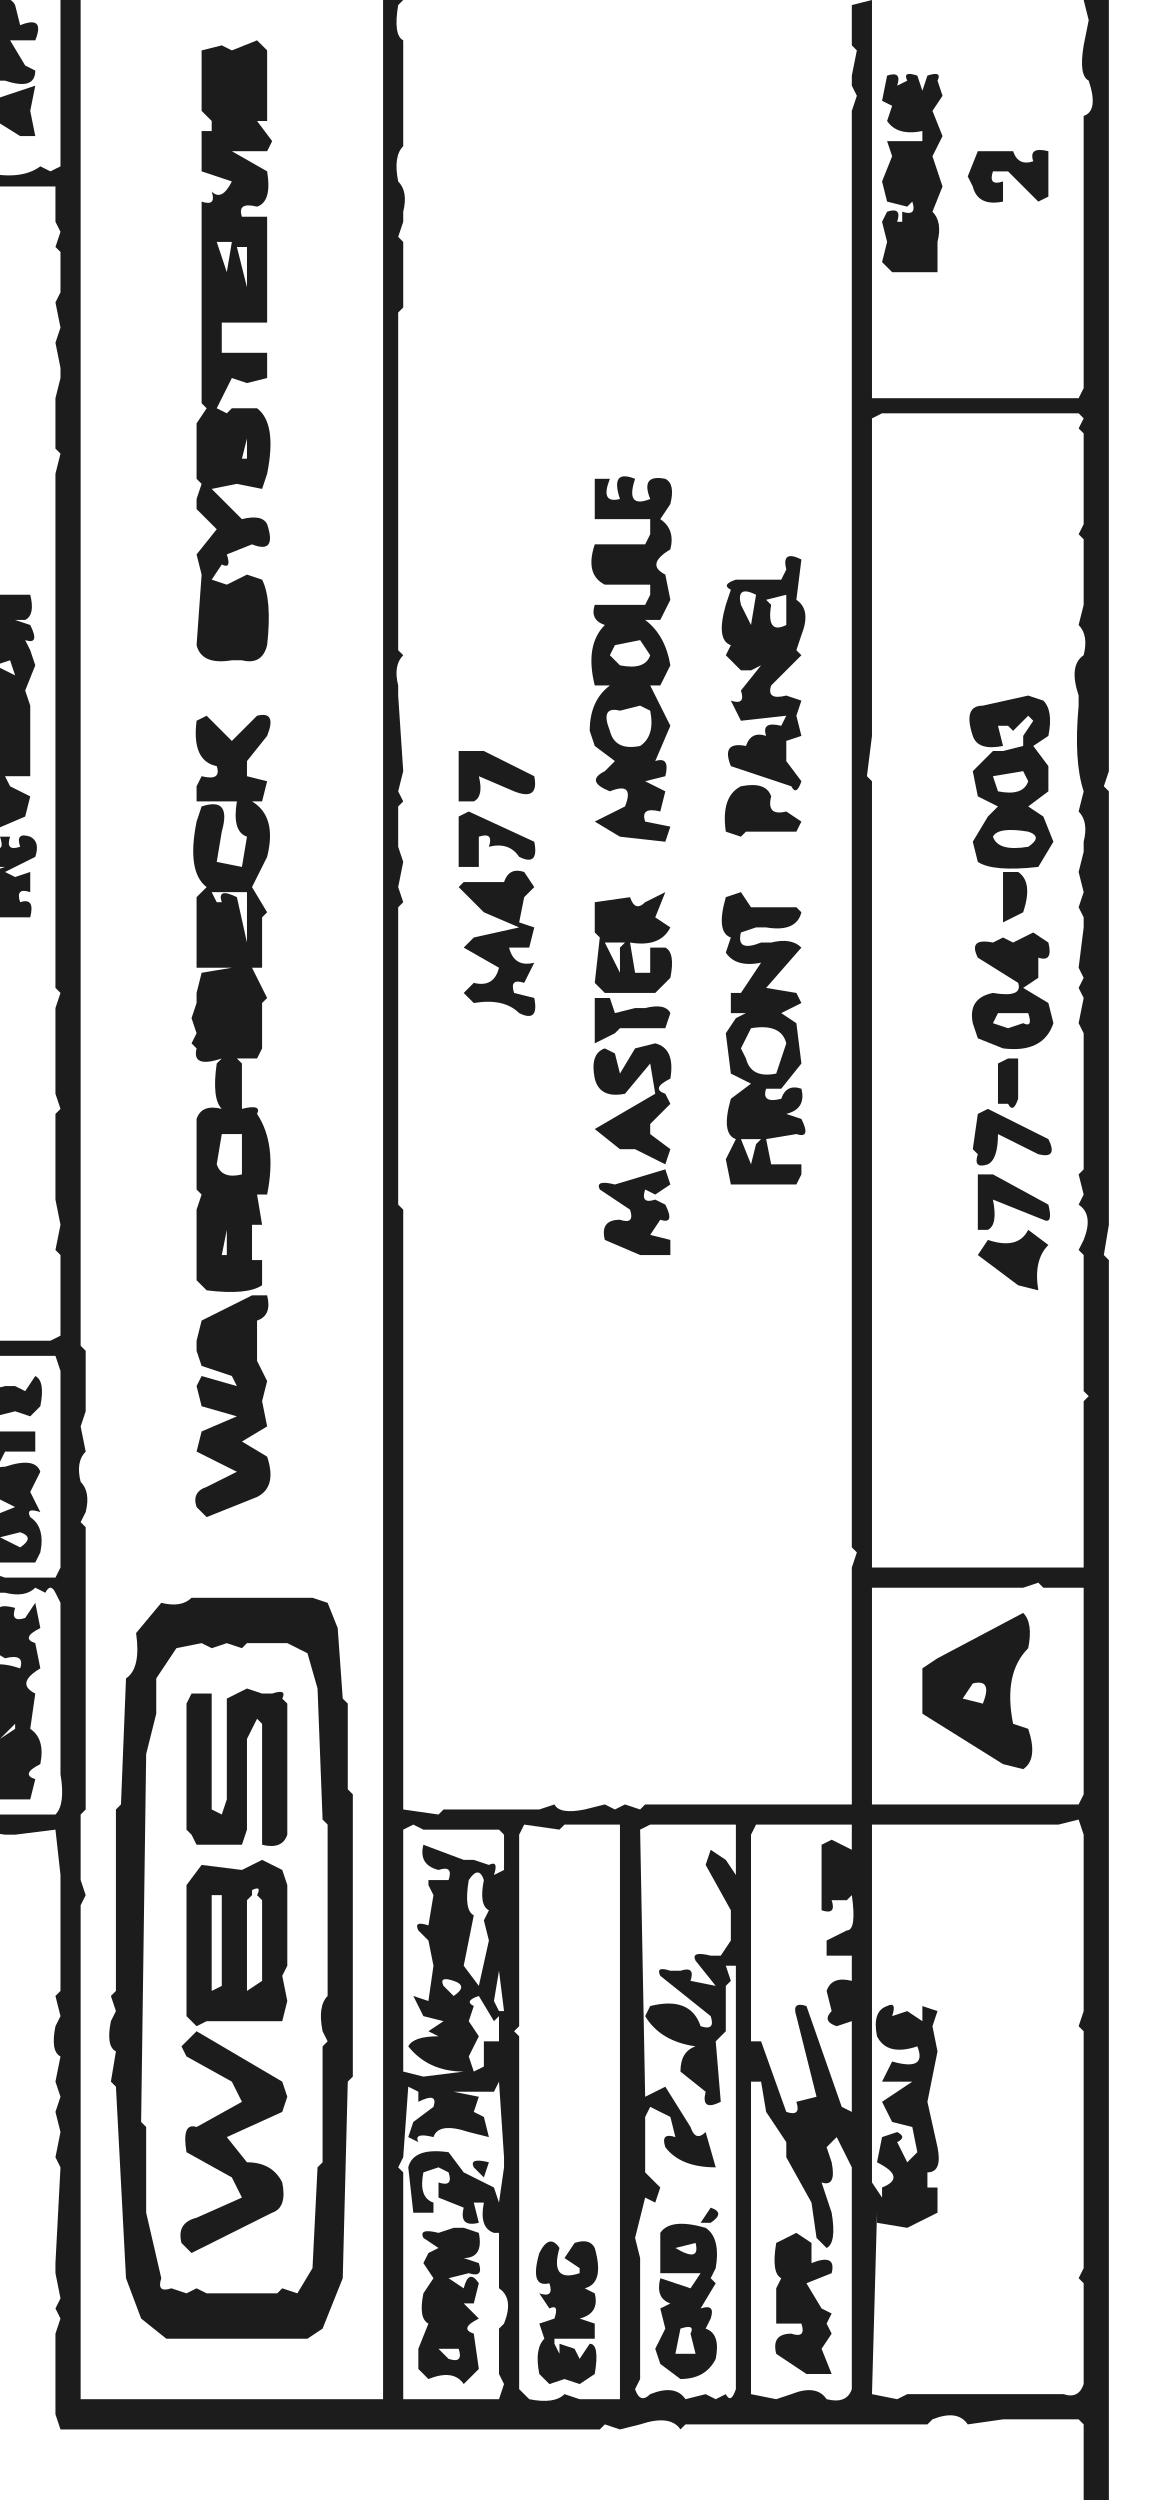
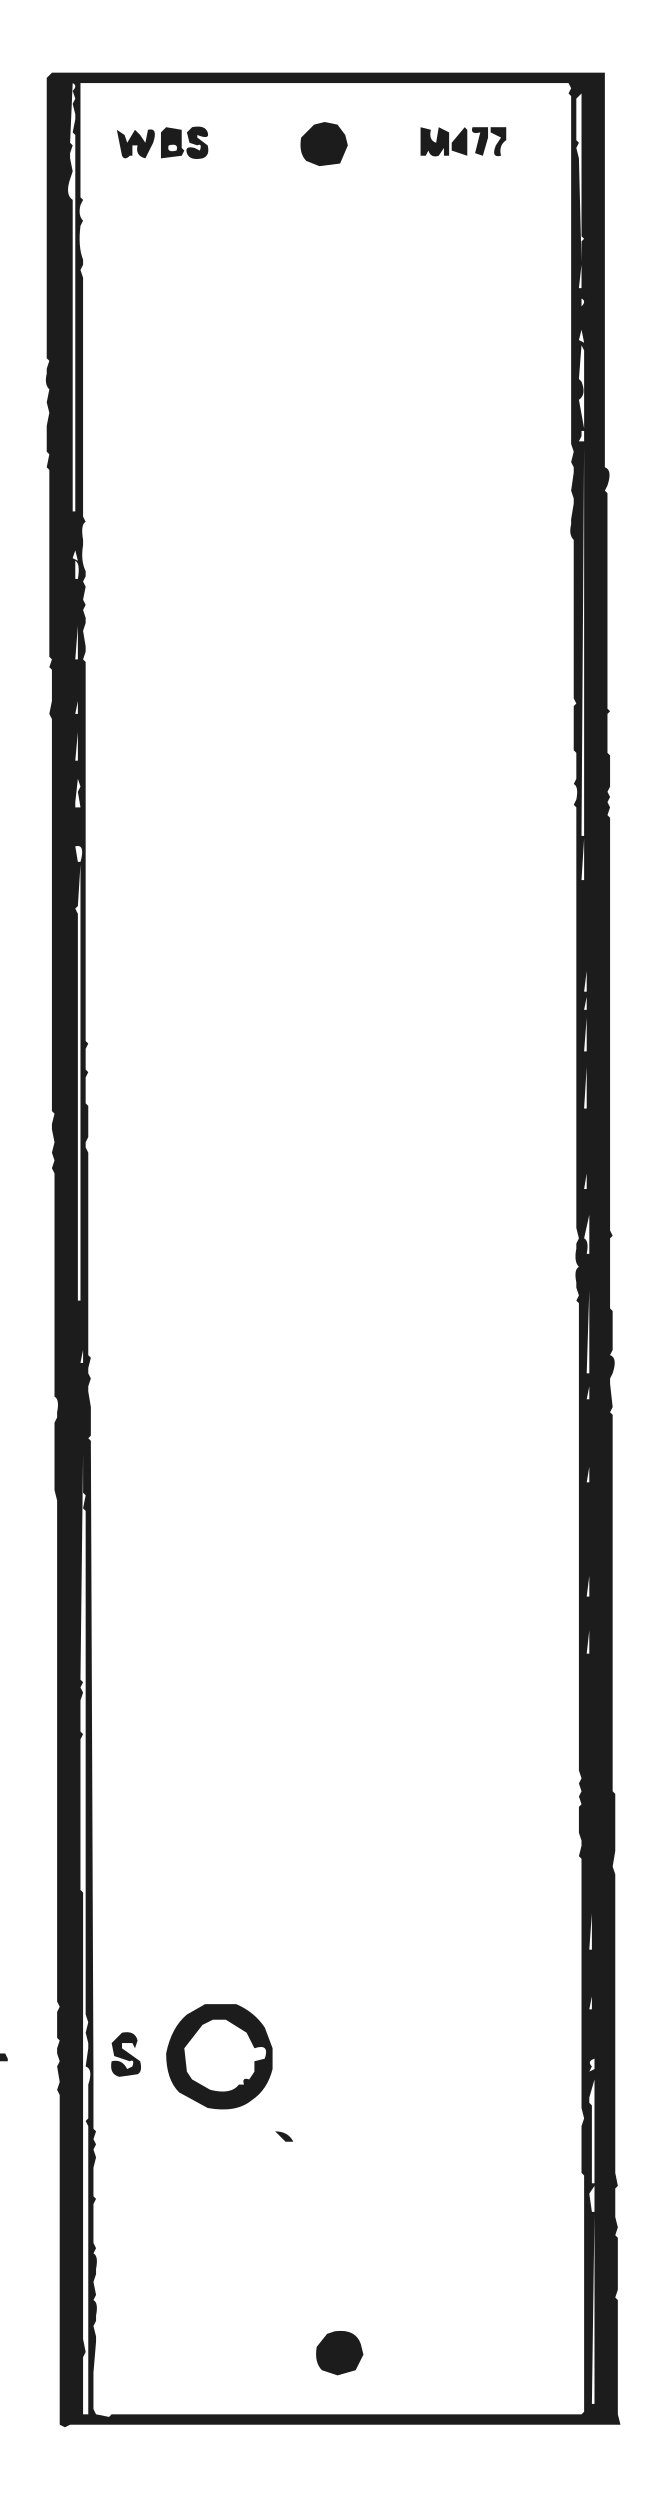
- <svg xmlns="http://www.w3.org/2000/svg" viewBox="0 0 232 496" data-from="Modules/SUMMING/M477/MECHANICAL/1979 - M477 - P18 - Front Panel.jpg" data-kind="traced">
-   <g transform="translate(0 496) rotate(-90)">
-     <defs>
-       <clipPath id="c">
-         <rect width="496" height="232" />
-       </clipPath>
-     </defs>
-     <g clip-path="url(#c)">
-       <g transform="translate(-1022 -1763)" fill="#1c1c1c">
-         <path class="line" d="M15 1163L21 1164L23 1164L33 1164L33 1166L34 1169L33 1171L34 1172L34 1220L33 1221L13 1222L14 1223L14 1265L20 1266L33 1266L34 1270L33 1273L33 1275L35 1280L33 1289L34 1290L34 1321L31 1323L28 1322L26 1323L14 1323L15 1327L14 1328L14 1343L15 1344L15 1356L15 1358L14 1365L15 1366L13 1367L30 1367L33 1368L33 1424L33 1424L15 1424L14 1428L14 1430L15 1436L14 1439L15 1442L14 1444L15 1446L14 1448L15 1449L15 1469Q26 1467 33 1472L33 1511L34 1512L33 1513L33 1526L32 1527L15 1527L15 1571L17 1570L32 1572L33 1574L33 1629L33 1629L15 1629L15 1631L15 1671L14 1672L19 1673L28 1673L33 1674L33 1699L32 1700L33 1701L33 1730Q26 1732 15 1731L15 1774L17 1774L18 1775L31 1775L32 1777L33 1780L33 1782L32 1784L32 1797L33 1799Q30 1800 32 1807L33 1809Q31 1810 32 1815L33 1816L33 1829L31 1833L19 1832L15 1834L15 1836L15 1875L13 1877L16 1877L17 1876L26 1876L32 1879L33 1893L33 1895L32 1897L33 1898L33 1932L31 1935L19 1935L18 1934L15 1938L16 1939L16 1954L16 1956L16 1980L19 1980L20 1981L29 1981L31 1980L33 1980L62 1980L63 1979L184 1979L189 1978L191 1978L230 1978L231 1977L234 1978L238 1977L240 1977L245 1978L247 1978L249 1977L537 1977L540 1976L541 1977L909 1977L910 1978L911 1977L938 1977Q939 1979 944 1978L947 1977L948 1978L959 1978Q960 1975 967 1977Q968 1980 974 1978L978 1977L979 1978L1015 1978L1017 1977L1018 1978L1037 1978L1038 1977L1038 1964L1038 1962L1037 1955Q1040 1953 1038 1948L1037 1947L1037 1939L1037 1937L1037 1899L1036 1898Q1039 1896 1037 1890L1036 1886L1037 1883L1036 1882L1036 1775L1039 1774L1055 1774L1058 1775L1060 1774L1062 1775L1067 1774L1069 1774L1088 1775L1090 1774L1095 1775L1099 1774L1102 1775L1105 1774L1110 1775Q1111 1773 1116 1774L1118 1775L1122 1774L1123 1775L1144 1775L1146 1775L1155 1774L1154 1766L1154 1764L1155 1757Q1153 1755 1154 1751L1154 1749L1154 1730L1157 1727L1182 1727L1183 1728L1184 1727L1205 1727Q1206 1730 1212 1728L1213 1727L1234 1727L1237 1728L1238 1727L1393 1727L1398 1728L1401 1727Q1402 1730 1408 1728L1412 1727L1413 1728L1437 1728L1439 1727L1443 1728L1448 1727L1449 1728L1518 1728L1518 1731L1486 1731L1484 1734L1485 1737L1484 1738L1484 1746L1484 1748L1486 1751L1497 1750Q1499 1747 1504 1747Q1505 1744 1501 1745L1501 1743L1502 1741L1491 1745L1486 1745L1488 1742L1503 1737L1507 1737L1513 1734L1518 1734Q1519 1737 1517 1736L1512 1740Q1511 1742 1514 1741L1517 1739Q1519 1740 1518 1745L1511 1748L1509 1748L1500 1751L1518 1751L1517 1755L1503 1755L1502 1754L1500 1754L1494 1755L1490 1754L1484 1757L1484 1759Q1482 1767 1485 1771L1484 1773L1485 1775L1518 1775L1518 1779L1251 1779L1250 1780L1238 1780L1235 1779L1230 1780Q1228 1778 1224 1779Q1222 1781 1218 1780L1216 1779L1215 1780L1159 1780L1158 1779L1145 1779L1142 1780L1140 1779L1138 1779L1042 1779L1042 1839L1518 1839L1518 1843L1517 1842Q1511 1841 1510 1843L1489 1843Q1487 1841 1482 1842Q1480 1844 1476 1843L1474 1843L1471 1842L1470 1843L1457 1843L1456 1842L1432 1842L1430 1842L1389 1842L1388 1843Q1386 1841 1382 1842L1380 1842L1365 1843L1361 1842L1359 1843L1358 1842L1350 1842L1347 1843L1342 1842L1339 1843L1338 1842L1279 1842L1278 1843L1159 1843L1158 1850L1159 1851L1159 1870L1160 1873Q1158 1874 1159 1879L1160 1883L1159 1885L1160 1887L1159 1890L1160 1891L1160 1932L1207 1932L1210 1933L1211 1932L1496 1932L1499 1933L1501 1932L1503 1932L1508 1933L1509 1932L1517 1932L1518 1936L1439 1936L1439 1977L1441 1978L1495 1978Q1496 1981 1502 1979Q1503 1977 1509 1978L1514 1979L1518 1978L1518 1983L1365 1983L1362 1982L1361 1983L1277 1983L1275 1983L1269 1982L1268 1983L939 1983L936 1982L931 1983Q929 1980 923 1982L920 1983L919 1982L843 1982L841 1982L799 1982L798 1981L794 1982L793 1981L781 1981Q779 1983 775 1982L773 1982L768 1981L765 1982L760 1981L758 1981L751 1982L746 1981L743 1982L741 1982L738 1981L736 1982L735 1981L720 1981L718 1981L466 1981L464 1982L463 1981L342 1981L340 1981L307 1982L305 1982L261 1982L259 1983L258 1982L244 1982L241 1983L239 1982Q237 1985 232 1983L230 1982L229 1983L147 1983L146 1984L144 1984L104 1984L102 1985L99 1984L98 1985L87 1985L83 1984L82 1985L11 1985L12 1980L12 1965L11 1963L12 1962L12 1954L12 1952L11 1948L12 1946L12 1944Q14 1934 9 1932L9 1880L10 1877L12 1877L12 1867L11 1864L12 1859L11 1854L12 1851L11 1849L12 1845L12 1843L11 1837L12 1834L10 1832Q11 1827 9 1826L9 1789L10 1787L9 1785L10 1782L9 1779L10 1775L13 1775L11 1774L12 1772L11 1771L11 1731L9 1723L9 1712L9 1710L10 1707L9 1706L9 1674Q13 1676 12 1673L11 1672L11 1630L9 1623L9 1615L10 1613L9 1610L9 1608L10 1606L9 1605L9 1595L10 1590L9 1587L10 1585L9 1583L10 1582L10 1572L12 1572L11 1571L11 1526L9 1519L9 1517L10 1506L9 1505L9 1474L11 1470L11 1425L9 1421Q10 1412 8 1408L9 1407L9 1371L11 1367L11 1365L11 1329L10 1328L11 1325Q13 1318 10 1317L10 1269L11 1266L10 1262L11 1260L10 1259L10 1223Q12 1221 11 1217L10 1216L10 1185L9 1184L10 1181L10 1179Q11 1170 9 1166Q12 1167 11 1164L14 1164L15 1163ZM1271 1754L1270 1755L1252 1755L1252 1773L1253 1775L1269 1775L1270 1774L1275 1775L1280 1774L1297 1774L1298 1775L1301 1774L1316 1774L1318 1774L1321 1775L1322 1774L1422 1774L1424 1774L1428 1775L1429 1774L1437 1774L1439 1774L1443 1775L1445 1775L1450 1774L1453 1775L1458 1774L1460 1775L1468 1775L1469 1774L1472 1775L1474 1774L1481 1774L1481 1755L1478 1754L1467 1754L1466 1755L1461 1754L1459 1754L1307 1754L1306 1755L1302 1754L1276 1754L1275 1755L1271 1754ZM1158 1755L1158 1774Q1160 1776 1166 1775L1168 1775L1200 1775L1202 1774Q1204 1773 1202 1772L1203 1770Q1201 1768 1202 1764L1202 1762L1203 1759L1202 1756L1197 1755L1158 1755ZM1207 1755L1205 1757L1206 1761L1205 1764L1205 1766L1205 1774L1207 1775L1246 1775L1249 1774L1249 1757L1248 1755L1229 1755L1228 1756L1225 1755L1207 1755ZM1088 1842L1087 1843L1042 1843L1042 1862L1045 1863L1047 1862L1056 1862L1057 1863Q1062 1865 1064 1862L1075 1862L1075 1861Q1076 1858 1081 1859L1081 1857L1077 1858Q1076 1854 1080 1855L1082 1850L1085 1850Q1084 1853 1087 1852L1088 1850L1087 1847Q1082 1846 1081 1849L1079 1849L1079 1845L1088 1844Q1092 1845 1091 1852L1087 1855L1084 1861L1081 1862L1088 1863L1090 1863L1105 1862L1103 1861L1103 1853L1102 1858L1099 1857L1098 1859L1094 1860L1095 1856Q1097 1850 1094 1849Q1095 1845 1093 1846L1094 1844L1097 1845L1100 1849Q1103 1850 1101 1846L1103 1846L1104 1844L1090 1843L1088 1842ZM1107 1843L1106 1847L1107 1855Q1107 1848 1112 1844Q1114 1845 1114 1850L1115 1848L1117 1851L1118 1847L1122 1845L1121 1848L1128 1849L1133 1848L1135 1846Q1137 1845 1136 1848L1142 1849L1144 1848L1145 1848L1145 1852Q1148 1853 1147 1850Q1148 1846 1152 1847L1149 1855L1149 1857L1148 1860Q1149 1862 1146 1861L1147 1863L1154 1863L1155 1862L1155 1847L1156 1845L1155 1843L1107 1843ZM1124 1851L1122 1853Q1124 1856 1125 1853Q1126 1850 1124 1851ZM1128 1855L1124 1858L1133 1860L1137 1859L1139 1860Q1140 1858 1145 1859Q1148 1858 1145 1856Q1139 1855 1138 1857L1128 1855ZM1110 1856L1107 1857L1108 1859L1113 1859L1113 1862L1118 1862L1117 1861L1122 1858Q1121 1855 1120 1857L1117 1856L1114 1858L1110 1856ZM1121 1861L1119 1862L1119 1863L1127 1862L1121 1861ZM1115 1865L1114 1866L1044 1866L1042 1868Q1041 1873 1043 1875L1042 1878L1042 1886L1043 1886L1156 1886L1156 1875L1155 1874L1156 1867L1154 1866L1116 1866L1115 1865ZM1044 1889Q1041 1890 1043 1892Q1045 1897 1042 1899L1043 1903L1042 1905L1043 1907Q1041 1908 1044 1909L1128 1909L1128 1907L1125 1908L1124 1907L1115 1907L1113 1905L1101 1906Q1099 1902 1103 1903L1107 1898Q1111 1898 1112 1901Q1113 1894 1118 1891L1120 1892Q1122 1900 1116 1902Q1115 1905 1118 1904L1126 1894Q1128 1893 1127 1896L1127 1898Q1128 1901 1125 1900L1124 1905L1129 1901Q1131 1900 1130 1904L1130 1906L1133 1908L1139 1908L1148 1903L1151 1904L1149 1907L1146 1909L1156 1909L1156 1892L1155 1890L1102 1891L1104 1895L1096 1900Q1093 1901 1095 1903L1088 1905Q1088 1898 1092 1895Q1095 1894 1094 1897L1098 1896L1100 1892L1098 1891L1087 1891L1084 1894L1081 1893L1082 1891L1074 1889L1070 1890L1046 1890L1044 1889ZM1043 1912L1042 1917L1043 1920Q1045 1925 1042 1927Q1041 1931 1044 1932L1088 1932L1094 1929L1092 1927L1089 1928Q1084 1929 1085 1926L1079 1928Q1073 1929 1072 1927L1074 1925L1081 1924L1090 1919L1093 1919L1099 1915L1105 1914L1105 1912L1043 1912ZM1113 1912L1113 1914L1099 1919Q1098 1922 1101 1921L1102 1925L1118 1921Q1121 1920 1120 1923L1100 1930L1099 1932L1117 1932L1116 1929Q1117 1926 1119 1928L1123 1927Q1126 1928 1125 1932L1130 1932L1130 1927L1133 1927L1135 1931Q1135 1933 1142 1932L1141 1931L1141 1928Q1138 1929 1139 1926L1152 1926L1153 1928L1151 1932L1156 1932L1156 1913L1154 1912L1113 1912ZM1364 1935L1363 1936L1207 1936L1207 1978L1226 1978L1228 1978L1240 1978L1241 1979L1242 1978L1269 1978L1270 1977L1272 1978Q1277 1980 1279 1977L1281 1978L1285 1977L1286 1978L1311 1978L1313 1978L1315 1977L1320 1978L1322 1977L1324 1978L1326 1977L1334 1978L1336 1978L1338 1977L1341 1978L1345 1977L1349 1978L1351 1978Q1355 1979 1357 1977L1361 1978Q1367 1976 1378 1977L1380 1977Q1386 1975 1388 1978Q1392 1979 1394 1977L1398 1978L1400 1978L1411 1978L1412 1977L1414 1978L1432 1978L1433 1977L1435 1978L1436 1977L1436 1938L1435 1936L1374 1936L1372 1936L1364 1935ZM1043 1936L1042 1941L1043 1943L1043 1972L1043 1974Q1042 1977 1045 1978L1065 1978L1066 1977L1068 1978L1115 1978L1116 1977L1119 1978L1154 1978L1157 1977L1156 1973L1156 1936L1085 1936L1082 1938L1084 1938Q1086 1943 1089 1937L1094 1938L1095 1941Q1094 1943 1093 1941L1089 1943L1091 1945L1096 1944L1097 1940L1101 1938L1105 1944L1105 1938L1109 1940Q1107 1947 1112 1945Q1110 1939 1114 1937Q1119 1936 1120 1939Q1121 1941 1118 1940L1119 1943L1117 1946L1120 1946L1119 1949L1116 1948L1111 1949L1101 1947L1092 1949Q1087 1950 1087 1947L1084 1947L1084 1949L1079 1949L1076 1943L1077 1937L1079 1937L1043 1936ZM1160 1936L1160 1977L1162 1978L1203 1978L1203 1970L1204 1969L1203 1966L1203 1936L1160 1936ZM1496 1759L1498 1761L1501 1770L1496 1769L1491 1770L1491 1767L1496 1759ZM1502 1759Q1508 1758 1510 1761Q1510 1758 1515 1759L1518 1762Q1519 1765 1517 1766L1513 1767Q1515 1772 1510 1770L1510 1765L1505 1768L1504 1770Q1500 1770 1502 1764L1502 1762L1502 1759ZM1178 1946L1187 1946L1189 1949L1198 1966Q1196 1968 1191 1967Q1186 1962 1176 1964L1175 1967Q1169 1969 1167 1966L1168 1962L1178 1946ZM1181 1954L1180 1958Q1185 1960 1184 1956L1181 1954ZM1483 1955L1488 1957L1488 1964Q1485 1965 1486 1968Q1489 1967 1488 1971L1479 1971L1478 1969L1484 1963L1484 1960Q1481 1959 1482 1962L1478 1962Q1477 1957 1481 1956L1483 1955Z" />
-         <path class="text" d="M1164 1759Q1166 1763 1168 1759L1175 1761Q1176 1758 1181 1759L1184 1763L1186 1759Q1189 1761 1187 1767Q1190 1768 1189 1764L1192 1759L1194 1760L1198 1759L1200 1760Q1201 1763 1198 1762L1198 1763Q1200 1762 1199 1766Q1196 1765 1197 1768L1200 1770L1195 1771Q1193 1767 1192 1770L1187 1771Q1184 1766 1182 1770L1175 1769Q1173 1772 1168 1771Q1166 1767 1165 1770L1161 1769L1161 1761L1163 1760L1164 1759ZM1173 1763L1175 1766L1176 1766L1173 1763ZM1210 1759L1217 1761L1219 1766L1222 1760Q1227 1760 1227 1764Q1229 1770 1226 1771L1222 1769L1218 1771Q1219 1768 1217 1769Q1215 1772 1210 1771L1208 1770L1208 1761L1210 1759ZM1213 1763L1211 1767Q1213 1770 1214 1767L1213 1763ZM1231 1759L1239 1760L1243 1760Q1246 1759 1245 1762Q1242 1761 1243 1764L1243 1766L1242 1768L1245 1770Q1244 1772 1239 1771L1237 1769L1238 1766L1237 1762L1234 1763L1234 1770L1230 1770L1230 1764L1228 1763L1228 1762L1228 1760L1231 1759ZM1336 1759L1344 1759L1345 1761L1346 1764L1346 1759L1352 1759L1352 1762L1350 1762Q1349 1764 1352 1763L1352 1765Q1349 1764 1350 1767Q1353 1766 1352 1769Q1351 1771 1348 1770L1345 1764L1344 1766L1345 1769L1341 1769Q1342 1766 1339 1767Q1340 1770 1336 1769L1336 1759ZM1355 1759L1358 1762L1359 1763L1360 1759L1364 1760L1365 1759L1375 1759L1377 1760L1380 1759L1381 1761L1381 1759L1391 1760L1394 1759L1397 1762Q1396 1758 1399 1759L1400 1761L1400 1769Q1396 1770 1395 1768L1395 1766L1394 1769Q1390 1771 1391 1768L1389 1769L1386 1770L1381 1768L1378 1769L1376 1769L1364 1769L1364 1764L1362 1765L1360 1769L1356 1768L1353 1761L1355 1759ZM1386 1762L1384 1766L1387 1765L1386 1762ZM1073 1799Q1077 1798 1078 1802L1082 1811L1086 1809L1091 1800Q1097 1799 1096 1802L1101 1811L1105 1809L1110 1800L1112 1799L1115 1802L1105 1819L1102 1820L1099 1819L1094 1808L1089 1812Q1089 1817 1085 1819Q1080 1820 1079 1817L1071 1801L1073 1799ZM1118 1800L1144 1800L1148 1803L1147 1811L1149 1815L1147 1819L1144 1820L1128 1820L1126 1819L1121 1820L1117 1819L1117 1804L1116 1802L1118 1800ZM1123 1805L1124 1807L1142 1807L1142 1805L1123 1805ZM1123 1812L1125 1815L1141 1815L1142 1814Q1144 1815 1143 1813L1142 1813L1141 1812L1123 1812ZM1155 1800L1180 1800L1182 1801L1182 1805L1159 1805L1158 1807L1161 1808L1181 1808L1182 1810L1183 1812L1182 1815L1182 1817Q1183 1820 1181 1819L1180 1820L1154 1820Q1151 1819 1152 1815L1176 1815L1177 1814L1173 1812L1171 1812L1155 1812L1152 1811L1152 1802L1154 1801L1155 1800ZM1311 1801L1313 1802L1316 1801L1319 1802L1321 1802L1325 1803L1326 1809L1326 1802L1340 1802L1342 1804Q1345 1800 1355 1802L1358 1803Q1360 1809 1353 1807L1347 1806L1346 1811L1352 1812Q1353 1809 1359 1810L1359 1802L1362 1802L1364 1803Q1363 1807 1366 1806Q1367 1801 1375 1802L1376 1804L1371 1809L1373 1811L1376 1814Q1377 1818 1372 1816L1367 1812L1364 1812L1363 1816L1359 1815L1359 1813Q1356 1818 1348 1816L1342 1813L1337 1816L1336 1815L1326 1815L1326 1813L1320 1816L1319 1815L1310 1815L1308 1814L1308 1810L1307 1811L1298 1811Q1299 1815 1297 1814Q1291 1818 1281 1816L1281 1814L1275 1815L1275 1813L1268 1813L1268 1815L1263 1815Q1261 1812 1262 1804L1264 1802L1278 1802L1281 1803L1282 1802L1296 1802Q1299 1803 1298 1807Q1300 1805 1307 1806L1308 1807Q1306 1801 1310 1802L1311 1801ZM1341 1805L1339 1806L1339 1807Q1342 1806 1340 1810L1331 1812L1341 1812L1341 1805ZM1287 1806Q1284 1807 1285 1811L1293 1811L1293 1807L1287 1806ZM1269 1807L1269 1808L1274 1808L1269 1807ZM1219 1802Q1222 1801 1223 1804L1226 1810L1230 1802L1234 1803L1237 1810L1239 1803L1243 1802L1245 1803L1243 1810L1245 1809L1247 1803L1250 1802L1252 1802L1256 1803L1261 1813L1261 1816Q1257 1817 1256 1814L1248 1814L1244 1816L1240 1815L1235 1816L1232 1811L1229 1816Q1223 1818 1221 1814L1217 1804L1219 1802ZM1390 1802L1404 1803L1408 1802L1413 1806L1417 1802L1419 1802L1422 1803L1423 1802L1434 1802L1437 1804L1438 1803L1478 1803Q1477 1806 1480 1805Q1478 1807 1482 1809L1484 1803L1492 1803L1492 1805L1494 1805L1496 1803L1508 1803L1509 1807L1508 1809L1510 1814L1508 1816L1494 1816L1494 1814L1490 1817L1488 1816L1488 1809L1484 1816Q1478 1817 1477 1814Q1478 1810 1475 1811L1475 1816L1471 1816L1469 1816L1454 1816L1454 1807L1448 1807L1448 1816L1443 1816L1442 1812L1443 1809L1437 1806L1436 1808L1437 1809L1437 1814Q1434 1818 1424 1816L1421 1815L1422 1810L1421 1805L1415 1811Q1416 1815 1414 1816Q1408 1818 1410 1813L1408 1808Q1405 1809 1406 1807L1403 1805L1402 1808L1404 1812L1403 1815Q1399 1817 1390 1816Q1386 1815 1387 1811L1387 1809Q1386 1803 1390 1802ZM1470 1806L1464 1808L1470 1809L1470 1806ZM1469 1810L1461 1812L1469 1812L1469 1810ZM1427 1811L1427 1812L1431 1812L1427 1811ZM1342 1854L1343 1855L1343 1863Q1346 1864 1345 1867L1342 1869L1340 1867L1335 1866L1334 1869L1330 1868L1330 1864Q1326 1865 1327 1869L1323 1867Q1324 1864 1321 1865L1320 1869Q1315 1870 1317 1866Q1320 1863 1319 1857L1321 1855L1323 1857Q1322 1861 1326 1862L1330 1855L1332 1857L1334 1866L1337 1859L1342 1854ZM1346 1854L1356 1854L1357 1856L1351 1869Q1346 1870 1348 1866Q1351 1864 1350 1860Q1353 1861 1352 1858L1346 1858L1346 1854ZM1359 1854L1369 1854L1369 1859L1364 1869Q1359 1870 1361 1865L1364 1858Q1360 1859 1359 1857L1359 1854ZM1373 1880Q1379 1880 1382 1884L1382 1881Q1390 1879 1394 1883Q1395 1880 1398 1881L1398 1891L1400 1892L1402 1892L1402 1883Q1404 1879 1410 1881L1410 1891L1412 1892L1415 1892L1415 1881L1423 1881L1423 1884Q1418 1882 1419 1886Q1425 1884 1423 1889Q1417 1887 1419 1892Q1424 1890 1423 1895Q1422 1897 1418 1896L1415 1894Q1413 1897 1409 1896Q1406 1891 1404 1895L1399 1896L1395 1894L1395 1891Q1392 1895 1386 1896L1382 1894L1382 1892L1374 1896L1367 1893Q1368 1896 1364 1895L1363 1891L1361 1895L1357 1894Q1358 1890 1355 1891L1354 1896L1351 1895L1352 1886L1355 1881L1358 1887Q1363 1889 1361 1884Q1363 1879 1365 1883L1367 1885L1370 1881L1373 1880ZM1373 1884Q1369 1885 1370 1890Q1372 1893 1377 1892L1378 1890L1377 1886Q1378 1882 1373 1884ZM1388 1884L1386 1886Q1385 1891 1388 1892L1391 1890L1390 1885L1388 1884ZM1294 1881L1301 1893L1307 1892L1301 1887Q1300 1882 1304 1881Q1309 1880 1310 1883L1309 1885L1305 1886L1310 1889L1311 1893Q1310 1897 1304 1896Q1302 1892 1301 1895L1299 1896L1295 1892L1293 1892L1290 1896L1287 1895L1290 1889L1290 1886L1294 1881ZM1311 1881L1320 1881L1320 1884L1317 1885L1318 1889L1318 1891Q1319 1895 1317 1896L1314 1895L1314 1886L1313 1885L1311 1881ZM1323 1881L1332 1882L1333 1881L1339 1881L1340 1888Q1337 1889 1339 1891L1341 1895L1336 1893L1334 1896Q1330 1894 1331 1888L1325 1889L1325 1892L1330 1892L1330 1895Q1329 1897 1324 1896L1321 1893L1321 1891L1321 1883L1323 1881ZM1331 1883L1325 1886L1330 1886L1331 1887L1331 1883ZM1282 1882Q1284 1881 1283 1885L1286 1895L1283 1896L1281 1893L1282 1891Q1279 1890 1280 1893L1279 1895Q1275 1897 1276 1894L1273 1892L1272 1896L1269 1896L1269 1890L1272 1883Q1276 1882 1276 1886Q1275 1889 1278 1888L1282 1882ZM1052 1893L1056 1895L1060 1894L1061 1896Q1062 1893 1066 1894L1064 1900L1067 1902L1067 1894L1075 1894Q1078 1896 1076 1903Q1074 1906 1068 1905L1066 1904L1065 1905L1060 1902Q1061 1905 1058 1904L1056 1903Q1055 1906 1050 1905Q1046 1903 1046 1898L1049 1894L1052 1893ZM1051 1897L1051 1901L1055 1900Q1057 1901 1056 1898L1051 1897ZM1072 1897Q1069 1902 1073 1901L1072 1897ZM1077 1902L1080 1904Q1079 1907 1077 1904L1077 1902ZM1288 1907L1292 1909Q1293 1906 1300 1908L1303 1912L1305 1908L1313 1907L1316 1909L1317 1911L1317 1908L1321 1908L1321 1910L1327 1914Q1326 1909 1329 1907L1332 1908Q1333 1905 1340 1907L1341 1910L1338 1912L1338 1921L1337 1922Q1333 1921 1334 1915L1334 1913L1333 1910Q1329 1909 1331 1914L1331 1916Q1332 1920 1330 1922L1322 1915L1321 1921L1319 1922L1317 1918L1315 1921L1307 1922L1302 1918L1302 1915Q1299 1914 1300 1918Q1303 1919 1302 1922Q1298 1923 1297 1919L1296 1922Q1292 1924 1293 1921L1292 1915L1287 1916L1287 1922L1285 1922L1283 1921L1283 1908L1288 1907ZM1292 1910L1287 1912L1291 1913L1292 1914L1292 1910ZM1310 1910L1308 1911Q1304 1912 1305 1917L1311 1919Q1315 1918 1314 1912L1310 1910ZM1353 1907Q1360 1906 1362 1910Q1363 1915 1360 1916Q1356 1915 1357 1919L1355 1922L1353 1921L1353 1911L1352 1910L1353 1907ZM1388 1907L1390 1908Q1391 1905 1398 1907L1401 1908Q1402 1906 1403 1909L1403 1918L1405 1919Q1409 1918 1407 1922L1399 1921Q1397 1924 1392 1922L1389 1921L1388 1922L1382 1916Q1379 1915 1380 1919L1379 1922L1376 1921L1372 1922L1371 1919L1367 1919L1363 1922Q1360 1921 1362 1920L1366 1908Q1371 1906 1370 1911Q1373 1912 1372 1915Q1375 1914 1374 1918L1376 1919L1375 1910L1379 1908Q1378 1911 1381 1910L1386 1914L1385 1912L1385 1910L1388 1907ZM1398 1910L1394 1912L1400 1913Q1402 1909 1398 1910ZM1399 1915L1398 1916Q1392 1915 1394 1919L1400 1919L1399 1915ZM1466 1938L1470 1939L1474 1938L1476 1939Q1477 1942 1474 1941L1474 1942L1476 1942Q1475 1945 1478 1944L1477 1943L1478 1939L1482 1938L1487 1940L1490 1939L1490 1946L1492 1946Q1491 1941 1494 1939L1497 1940L1498 1938L1503 1939Q1504 1942 1501 1941L1502 1943Q1504 1942 1503 1945L1500 1946L1503 1947Q1504 1950 1502 1949L1499 1950L1496 1948L1491 1950L1487 1948L1481 1950L1476 1948Q1474 1950 1470 1949L1468 1949L1464 1949L1464 1940L1466 1938ZM1290 1956L1297 1957L1298 1959L1292 1971Q1288 1973 1289 1969L1293 1961Q1288 1961 1287 1959Q1286 1956 1289 1957L1290 1956ZM1315 1956Q1320 1955 1321 1960Q1320 1966 1323 1965L1328 1957Q1332 1955 1331 1960L1332 1962L1331 1964L1333 1968L1331 1971Q1327 1972 1328 1969L1324 1969L1322 1966L1319 1971L1315 1972Q1309 1970 1310 1962L1312 1957L1315 1956ZM1315 1960L1314 1963L1315 1966Q1314 1968 1317 1967L1317 1961L1315 1960ZM1351 1956L1356 1959L1358 1961L1360 1957L1365 1956L1369 1960L1369 1962L1370 1966L1372 1966L1375 1968L1376 1967L1373 1964L1374 1963L1374 1961L1370 1962Q1369 1957 1372 1956Q1378 1954 1378 1958L1380 1967L1379 1970Q1377 1972 1372 1971L1370 1968L1366 1971L1361 1971L1358 1967L1356 1970L1351 1972L1346 1969Q1345 1960 1347 1957L1351 1956ZM1352 1960Q1349 1961 1350 1967Q1352 1970 1353 1967Q1354 1961 1352 1960ZM1364 1960L1361 1961Q1360 1966 1363 1967L1365 1966L1364 1960ZM1269 1957L1272 1959Q1270 1965 1274 1967L1271 1971Q1268 1968 1262 1969L1263 1965L1269 1957ZM1274 1957L1285 1957L1285 1960L1279 1971Q1275 1972 1276 1970L1280 1960Q1275 1961 1274 1959L1274 1957ZM1299 1961L1307 1961L1308 1963L1308 1965L1300 1965Q1297 1964 1299 1963L1299 1961ZM1335 1962L1345 1962L1345 1965Q1343 1968 1337 1966L1335 1962Z" />
-         <path class="tb" d="M1105 1785L1111 1786Q1112 1784 1117 1785L1119 1786L1122 1785L1123 1786L1159 1786L1160 1787L1185 1788Q1187 1791 1194 1790L1200 1795Q1199 1799 1201 1801L1201 1825L1200 1828L1195 1830L1181 1831L1180 1832L1163 1832L1162 1833L1106 1833L1105 1832L1066 1831L1056 1827L1054 1824L1054 1796L1058 1791L1066 1788L1104 1786L1105 1785ZM1097 1791L1096 1792L1079 1792L1066 1795Q1063 1794 1064 1797L1063 1800L1064 1802L1063 1804L1063 1818L1064 1819L1063 1822L1068 1825L1088 1826L1089 1827L1112 1827L1113 1828L1115 1827Q1120 1826 1122 1828L1156 1828L1157 1827L1183 1826L1190 1824L1192 1820L1192 1812L1191 1811L1192 1808L1191 1805L1192 1803L1191 1798L1185 1794L1178 1794L1170 1792L1097 1791ZM1048 1846L1052 1846L1057 1848Q1058 1846 1063 1847L1066 1849L1069 1847L1071 1848L1072 1850L1074 1847Q1076 1846 1075 1850L1076 1853L1076 1855L1075 1858Q1070 1859 1070 1855L1069 1858Q1066 1859 1067 1856L1066 1852L1064 1855Q1068 1856 1065 1858L1061 1857L1061 1855L1058 1858Q1056 1854 1055 1857L1048 1858L1045 1855Q1048 1853 1046 1848L1048 1846ZM1052 1850L1050 1852Q1049 1855 1052 1854L1052 1850ZM1088 1857Q1090 1856 1089 1860L1086 1859L1088 1857ZM1047 1870Q1052 1869 1054 1871L1057 1870L1058 1873Q1061 1874 1060 1872L1063 1870Q1062 1873 1065 1872Q1064 1868 1071 1870Q1075 1872 1072 1874Q1065 1872 1067 1878L1068 1878L1070 1875L1073 1877Q1074 1880 1072 1881Q1065 1883 1064 1879L1063 1881Q1059 1882 1058 1878L1057 1881L1054 1881L1054 1873L1053 1873L1051 1874L1053 1874L1052 1877L1050 1878L1053 1880Q1053 1882 1047 1881L1045 1878L1046 1875L1045 1872L1047 1870ZM1051 1917Q1055 1916 1055 1920Q1054 1923 1057 1922L1057 1920L1057 1917L1064 1917L1066 1918Q1067 1916 1073 1917L1075 1921L1073 1924L1069 1924Q1071 1929 1067 1928L1065 1923L1060 1926L1059 1928L1057 1927L1055 1928L1052 1926L1047 1928L1047 1923L1051 1917Z" />
-       </g>
+ <svg xmlns="http://www.w3.org/2000/svg" viewBox="0 0 256 963" data-from="Modules/SUMMING/M477/MECHANICAL/1979 - M477 - P18 - Front Panel.jpg" data-kind="traced">
+   <defs>
+     <clipPath id="c">
+       <rect width="256" height="963" />
+     </clipPath>
+   </defs>
+   <g clip-path="url(#c)">
+     <g transform="translate(-642 -510)" fill="#1c1c1c">
+       <path class="line" d="M330 1L332 2L356 2L358 2L375 2L376 1L380 2L382 1L385 2L387 2Q393 4 395 1L396 2L404 2L405 1L675 1L677 1L693 1L696 2Q697 0 702 1Q703 4 709 2L714 1L715 2L726 2L728 2L820 2L822 3L823 2L840 2L842 3Q843 1 849 2Q850 4 855 3L857 3L859 2L860 3L877 3L879 3L965 3L967 4L969 3L972 4L973 3L982 3L986 4L988 4L998 3L1001 4L1003 4L1191 4L1192 5Q1193 3 1199 4L1201 5L1203 4L1205 5L1207 4L1208 5L1225 5L1227 4L1228 5L1244 5L1245 4L1398 4L1400 5L1401 4L1518 4L1518 9L1351 9L1349 9L1329 9L1328 8L1327 9L1319 9L1314 8L1309 9L1307 9L1301 8L1300 9L1145 9L1143 9L1119 9L1115 8L1111 9L1109 9L1098 8L1095 9L1094 8L1068 8L1066 9L1065 8L1040 8L1038 8L915 8Q913 6 909 7L905 8L902 7L900 7L891 8L890 7L744 7L743 6L735 6L733 6L637 6L635 5L632 6L631 5L619 5L617 5L555 5L554 6L552 6L544 5L542 6L540 6L535 5L512 5L510 5L498 5L496 6L494 6L487 5Q485 8 480 6L478 6Q473 7 472 5L470 5L468 6L466 5L465 6L354 6L352 7L351 6L325 6L323 6L317 7L313 6L309 7L307 7L122 7L121 8L22 8L21 9L20 8L12 8L9 9L11 42L12 41L33 41L34 43L34 98L33 99L13 99Q10 98 11 93L9 95L9 106L10 107L10 130L9 135L10 136L10 144L18 143L19 144L33 144L34 146L34 200L33 201L13 201L11 200L11 192L9 199L10 200L10 240L10 242L11 252L11 246Q14 244 21 245L22 246L34 246L34 286L35 287L34 288L34 302L13 302L12 301L11 300L11 280L10 298L9 299L10 300L11 350L11 347L33 347L34 349L34 403L33 404L12 404L11 402L9 401L10 403L10 447L11 449L24 449L25 450L28 449L33 450L34 457L33 459L34 460L34 506L32 507L16 507L11 506L11 551L13 551L15 550L16 551L31 551L34 552L34 607L33 608Q20 606 13 609L11 609L11 653L13 653L15 653L32 653L33 655L34 674L35 675L34 676L34 699L35 702L34 703L34 710L32 711L30 710L28 711Q26 708 20 710L18 711L12 710L12 755L13 755L24 755L25 756L33 756L33 812L31 812L29 812L26 813L12 813L13 821L12 824L13 827L12 830L12 832L13 835L13 837L12 843L13 846Q11 847 12 853L15 858L18 857L21 858L23 858L31 859Q32 857 33 860Q32 870 34 878L33 879L33 893L35 897L34 898L34 914L33 915L13 915L13 958L13 959L32 959L34 962L34 1010L35 1011L33 1016L13 1016L13 1061L33 1062L35 1075L34 1076L34 1094L33 1095L35 1106L34 1107L34 1118L33 1119L14 1119L13 1121L13 1123L13 1159L14 1160L13 1163L10 1163L10 1121L9 1119L10 1118L10 1104Q8 1102 9 1098L10 1095L9 1091L10 1089Q8 1087 9 1083L10 1081L9 1080L9 1069L10 1064Q8 1062 9 1058L9 1056Q7 1047 10 1044L9 1043L9 971L8 968L10 964L9 963L9 913L11 909L9 910L8 909L9 908L9 809L8 807L9 805L8 800L9 798L8 797L8 678L7 676L8 673L7 671L8 668L7 665L8 663L7 661L7 659L8 656L7 655L7 456L6 451L7 449L7 447L6 444L6 405L7 402L6 401L6 386L6 384L7 380L6 379L6 371L6 369L6 231L5 230Q8 228 6 222L6 220L5 215L6 214L6 203L5 201L6 200L6 161L5 158L6 156L5 154L6 153L6 145L5 144L5 89L5 87L6 79L5 76L6 73L5 69L5 67L6 60L5 57L5 10L4 7L7 4L46 4L47 3L157 3L158 2L159 3L178 3L182 2Q183 4 188 3L190 2L192 3L193 2L201 2L204 3L205 2L329 2L330 1ZM15 1163L21 1164L23 1164L33 1164L33 1166L34 1169L33 1171L34 1172L34 1220L33 1221L13 1222L14 1223L14 1265L20 1266L33 1266L34 1270L33 1273L33 1275L35 1280L33 1289L34 1290L34 1321L31 1323L28 1322L26 1323L14 1323L15 1327L14 1328L14 1343L15 1344L15 1356L15 1358L14 1365L15 1366L13 1367L30 1367L33 1368L33 1424L33 1424L15 1424L14 1428L14 1430L15 1436L14 1439L15 1442L14 1444L15 1446L14 1448L15 1449L15 1469Q26 1467 33 1472L33 1511L34 1512L33 1513L33 1526L32 1527L15 1527L15 1571L17 1570L32 1572L33 1574L33 1629L33 1629L15 1629L15 1631L15 1671L14 1672L19 1673L28 1673L33 1674L33 1699L32 1700L33 1701L33 1730Q26 1732 15 1731L15 1774L17 1774L18 1775L31 1775L32 1777L33 1780L33 1782L32 1784L32 1797L33 1799Q30 1800 32 1807L33 1809Q31 1810 32 1815L33 1816L33 1829L31 1833L19 1832L15 1834L15 1836L15 1875L13 1877L16 1877L17 1876L26 1876L32 1879L33 1893L33 1895L32 1897L33 1898L33 1932L31 1935L19 1935L18 1934L15 1938L16 1939L16 1954L16 1956L16 1980L19 1980L20 1981L29 1981L31 1980L33 1980L62 1980L63 1979L184 1979L189 1978L191 1978L230 1978L231 1977L234 1978L238 1977L240 1977L245 1978L247 1978L249 1977L537 1977L540 1976L541 1977L909 1977L910 1978L911 1977L938 1977Q939 1979 944 1978L947 1977L948 1978L959 1978Q960 1975 967 1977Q968 1980 974 1978L978 1977L979 1978L1015 1978L1017 1977L1018 1978L1037 1978L1038 1977L1038 1964L1038 1962L1037 1955Q1040 1953 1038 1948L1037 1947L1037 1939L1037 1937L1037 1899L1036 1898Q1039 1896 1037 1890L1036 1886L1037 1883L1036 1882L1036 1775L1039 1774L1055 1774L1058 1775L1060 1774L1062 1775L1067 1774L1069 1774L1088 1775L1090 1774L1095 1775L1099 1774L1102 1775L1105 1774L1110 1775Q1111 1773 1116 1774L1118 1775L1122 1774L1123 1775L1144 1775L1146 1775L1155 1774L1154 1766L1154 1764L1155 1757Q1153 1755 1154 1751L1154 1749L1154 1730L1157 1727L1182 1727L1183 1728L1184 1727L1205 1727Q1206 1730 1212 1728L1213 1727L1234 1727L1237 1728L1238 1727L1393 1727L1398 1728L1401 1727Q1402 1730 1408 1728L1412 1727L1413 1728L1437 1728L1439 1727L1443 1728L1448 1727L1449 1728L1518 1728L1518 1731L1486 1731L1484 1734L1485 1737L1484 1738L1484 1746L1484 1748L1486 1751L1497 1750Q1499 1747 1504 1747Q1505 1744 1501 1745L1501 1743L1502 1741L1491 1745L1486 1745L1488 1742L1503 1737L1507 1737L1513 1734L1518 1734Q1519 1737 1517 1736L1512 1740Q1511 1742 1514 1741L1517 1739Q1519 1740 1518 1745L1511 1748L1509 1748L1500 1751L1518 1751L1517 1755L1503 1755L1502 1754L1500 1754L1494 1755L1490 1754L1484 1757L1484 1759Q1482 1767 1485 1771L1484 1773L1485 1775L1518 1775L1518 1779L1251 1779L1250 1780L1238 1780L1235 1779L1230 1780Q1228 1778 1224 1779Q1222 1781 1218 1780L1216 1779L1215 1780L1159 1780L1158 1779L1145 1779L1142 1780L1140 1779L1138 1779L1042 1779L1042 1839L1518 1839L1518 1843L1517 1842Q1511 1841 1510 1843L1489 1843Q1487 1841 1482 1842Q1480 1844 1476 1843L1474 1843L1471 1842L1470 1843L1457 1843L1456 1842L1432 1842L1430 1842L1389 1842L1388 1843Q1386 1841 1382 1842L1380 1842L1365 1843L1361 1842L1359 1843L1358 1842L1350 1842L1347 1843L1342 1842L1339 1843L1338 1842L1279 1842L1278 1843L1159 1843L1158 1850L1159 1851L1159 1870L1160 1873Q1158 1874 1159 1879L1160 1883L1159 1885L1160 1887L1159 1890L1160 1891L1160 1932L1207 1932L1210 1933L1211 1932L1496 1932L1499 1933L1501 1932L1503 1932L1508 1933L1509 1932L1517 1932L1518 1936L1439 1936L1439 1977L1441 1978L1495 1978Q1496 1981 1502 1979Q1503 1977 1509 1978L1514 1979L1518 1978L1518 1983L1365 1983L1362 1982L1361 1983L1277 1983L1275 1983L1269 1982L1268 1983L939 1983L936 1982L931 1983Q929 1980 923 1982L920 1983L919 1982L843 1982L841 1982L799 1982L798 1981L794 1982L793 1981L781 1981Q779 1983 775 1982L773 1982L768 1981L765 1982L760 1981L758 1981L751 1982L746 1981L743 1982L741 1982L738 1981L736 1982L735 1981L720 1981L718 1981L466 1981L464 1982L463 1981L342 1981L340 1981L307 1982L305 1982L261 1982L259 1983L258 1982L244 1982L241 1983L239 1982Q237 1985 232 1983L230 1982L229 1983L147 1983L146 1984L144 1984L104 1984L102 1985L99 1984L98 1985L87 1985L83 1984L82 1985L11 1985L12 1980L12 1965L11 1963L12 1962L12 1954L12 1952L11 1948L12 1946L12 1944Q14 1934 9 1932L9 1880L10 1877L12 1877L12 1867L11 1864L12 1859L11 1854L12 1851L11 1849L12 1845L12 1843L11 1837L12 1834L10 1832Q11 1827 9 1826L9 1789L10 1787L9 1785L10 1782L9 1779L10 1775L13 1775L11 1774L12 1772L11 1771L11 1731L9 1723L9 1712L9 1710L10 1707L9 1706L9 1674Q13 1676 12 1673L11 1672L11 1630L9 1623L9 1615L10 1613L9 1610L9 1608L10 1606L9 1605L9 1595L10 1590L9 1587L10 1585L9 1583L10 1582L10 1572L12 1572L11 1571L11 1526L9 1519L9 1517L10 1506L9 1505L9 1474L11 1470L11 1425L9 1421Q10 1412 8 1408L9 1407L9 1371L11 1367L11 1365L11 1329L10 1328L11 1325Q13 1318 10 1317L10 1269L11 1266L10 1262L11 1260L10 1259L10 1223Q12 1221 11 1217L10 1216L10 1185L9 1184L10 1181L10 1179Q11 1170 9 1166Q12 1167 11 1164L14 1164L15 1163ZM415 1278Q418 1280 425 1279L427 1278L428 1279L457 1279L459 1278L461 1279L462 1278L477 1278L479 1279L480 1278L591 1278L592 1280L592 1301L626 1300L629 1301L631 1301L644 1301L645 1303L645 1304L637 1304L636 1305L618 1305L617 1304L592 1304L592 1324L593 1327L481 1327L480 1328L476 1327L473 1328Q471 1326 466 1327L465 1328L423 1328L421 1328L195 1328L190 1329L188 1329L99 1329L94 1330L91 1329L89 1330L86 1328L86 1281L89 1280L240 1280L241 1279L242 1280L277 1280Q278 1278 283 1279L285 1280L286 1279L302 1279L305 1280L306 1279L414 1279L415 1278Z" />
+       <path class="text" d="M706 559L712 560L712 567L713 568L712 570L704 571L704 561L706 559ZM707 566Q706 569 710 568Q711 565 707 566ZM716 559Q721 558 722 561Q723 564 718 562L718 563L722 566Q723 570 720 571Q715 572 714 569Q713 566 717 567L719 568Q720 565 718 566L715 565L714 561L716 559ZM804 559L808 560Q807 564 810 565L811 559L815 561L815 570L813 570L813 567L811 570Q808 571 807 568L806 570L804 570L804 559ZM821 559L822 560L822 570L816 568L816 565L821 559ZM824 559L830 559L830 563L828 570L825 569L827 561Q823 562 824 559ZM831 559L837 559L837 564Q834 566 835 570Q831 571 833 566L835 563L831 561L831 559ZM687 560L690 562L691 565L694 560L696 562L698 565L699 560Q703 559 701 565L698 571Q694 570 695 566L693 566L693 570L692 570Q690 572 689 570L687 560Z" />
+       <path class="tb" d="M662 538L875 538L875 648L875 650L875 690Q878 691 876 697L875 699L876 700L876 783L877 784L876 785L876 800L877 801L877 813L876 815L877 817L876 819L877 821L876 824L877 825L877 835L877 837L877 984L878 986L877 987L877 1014L878 1015L878 1030L877 1032Q880 1033 878 1039L877 1041L877 1043L878 1052L877 1054L878 1055L878 1200L879 1201L879 1221L879 1223L878 1229L879 1232L879 1347L880 1352L879 1353L879 1362L879 1364L880 1368L879 1371L880 1372L880 1390L880 1392L879 1395L880 1396L880 1407L880 1409L880 1440L881 1444L669 1444L667 1445L665 1444L665 1317L664 1315L665 1312L664 1306L665 1304L664 1301L664 1299L665 1296L664 1295L664 1285L665 1283L664 1281L664 1279L664 1088L663 1084L663 1082L663 1058L664 1056L664 1054Q665 1049 663 1048L663 962L662 960L663 957L662 954L663 950L662 945L662 943L663 939L662 938L662 787L661 785L662 780L662 778L662 768L661 767L662 764L661 763L661 737L661 735L661 691L660 690L661 685L660 684L660 676L660 674L661 669L660 665L661 660Q659 658 660 654L660 652L661 649L660 648L660 540L662 538ZM670 542L669 565L670 566L669 569L669 571L670 576L669 579Q667 585 670 587L670 707L671 707L671 562L670 561L671 556L671 554L670 550L671 548L670 545Q672 543 670 542ZM673 542L673 586L674 587L673 589Q672 593 674 595L673 597Q672 605 674 610L674 612L673 614L674 617L674 707L674 709L675 711Q673 712 674 718L674 720Q673 726 675 730L675 732L674 734L675 736L674 741L675 743L674 745L675 748L675 750L674 753L675 759L675 761L674 764L675 765L675 899L675 901L675 911L676 912L675 914L675 922L676 923L675 925L675 935L676 936L676 948L675 950L675 952L676 954L676 1020L676 1022L676 1032L677 1033L676 1037L676 1039L677 1041L676 1044L676 1046L677 1052L677 1054L677 1063L676 1064L677 1065L678 1310L678 1312L678 1330L679 1331L678 1334L679 1336L678 1338L679 1341L678 1345L678 1356L679 1357L678 1359L678 1372L678 1374L679 1376L678 1378Q680 1379 679 1384L679 1386L678 1389L679 1394L678 1396Q680 1397 679 1402L679 1404L678 1406L679 1410L679 1412L678 1424L678 1426L678 1438L679 1440L684 1441L685 1440L866 1440L867 1439L867 1348L866 1347L866 1329L867 1326L866 1322L866 1226L865 1225L866 1221L866 1219L865 1216L865 1214L865 1206L866 1205L865 1202L866 1200L865 1197L866 1195L865 1192L865 1012L864 1011L865 1009L864 1006L864 1004Q863 999 865 998Q863 996 864 991L864 989L865 987L864 983L864 821L863 820L864 818Q865 813 863 812L864 810L864 800L863 799L863 782L864 781L863 779L863 718Q861 716 862 712L862 710L863 704L863 702L862 699L863 692L863 690L862 688L863 684L862 681L862 547L861 546L862 544L861 542L673 542ZM866 546L864 548L864 564L865 565L864 567L865 571L866 611L866 603L867 602L866 601L866 546ZM866 612L865 621L866 621L866 612ZM866 625L866 629L866 628Q868 626 866 625ZM866 637L865 641L867 642L866 637ZM866 643L865 656L866 657Q868 662 865 664L867 675L867 655L867 653L867 645L866 643ZM866 676L866 678L865 680L867 680L867 676L866 676ZM867 682L866 832L867 832L867 682ZM671 722L670 725L672 726L671 722ZM671 726L671 733L672 733Q673 727 671 726ZM672 751L671 764L672 764L672 751ZM672 780L671 785L672 785L672 780ZM672 792L671 803L672 803L672 792ZM672 810L671 819L671 821L673 821L672 815L673 813L672 810ZM867 833L866 849L867 849L867 833ZM671 836L672 842L673 842Q675 835 671 836ZM673 843L672 859L671 860L672 862L672 1011L673 1011L673 843ZM868 884L867 892L868 892L868 884ZM868 894L867 899L868 899L868 894ZM868 902L867 915L868 915L868 902ZM868 921L867 937L868 937L868 921ZM868 962L867 968L868 968L868 962ZM869 978L867 987Q869 988 868 993L869 993L869 978ZM869 1007L868 1039L869 1039L869 1007ZM674 1030L673 1035L674 1035L674 1030ZM869 1044L868 1049L869 1049L869 1044ZM674 1070L673 1157L674 1158L673 1160L674 1162L673 1165L673 1177L674 1178L673 1180L673 1225L673 1227L673 1238L674 1239L674 1409L674 1411L675 1416L674 1418L674 1440L676 1440L676 1331L676 1329L675 1327L676 1326L676 1315L676 1313Q678 1307 675 1306L676 1299L676 1297L675 1293L676 1289L675 1286L675 1092L674 1091L675 1086L674 1085L674 1070ZM869 1075L868 1081L869 1081L869 1075ZM869 1117L868 1125L869 1125L869 1117ZM869 1138L868 1147L869 1147L869 1138ZM870 1247L869 1261L870 1261L870 1247ZM870 1279L869 1284L870 1284L870 1279ZM871 1303Q868 1304 870 1306L869 1308L871 1307L871 1303ZM871 1311L869 1318L869 1320L870 1321L870 1351L871 1351L871 1311ZM871 1352L869 1355L870 1362L871 1362L871 1352ZM871 1363L870 1436L871 1436L871 1363ZM767 557L772 558L775 562L776 566L773 573L765 574L760 572Q757 569 758 563L763 558L767 557ZM721 1282L733 1282Q740 1285 744 1291L747 1299L747 1307Q745 1315 739 1319Q733 1324 722 1322L711 1316Q706 1311 706 1301Q708 1291 714 1286L721 1282ZM724 1288L720 1290L713 1299L714 1308L716 1311L723 1315Q731 1317 734 1313L736 1313Q735 1310 738 1311L740 1308L740 1304L744 1303Q746 1297 740 1299L737 1293L729 1288L724 1288ZM689 1293Q694 1292 695 1296L694 1299L693 1297L689 1297L689 1299L696 1304Q697 1308 695 1309L688 1310Q684 1309 685 1304Q689 1303 691 1307L693 1306Q694 1303 692 1304L686 1302L685 1297L689 1293ZM748 1331Q753 1331 755 1335L752 1335L748 1331ZM771 1408Q779 1407 781 1413L782 1417L779 1423L772 1425L766 1423Q763 1420 764 1414L768 1409L771 1408Z" />
    </g>
  </g>
</svg>
